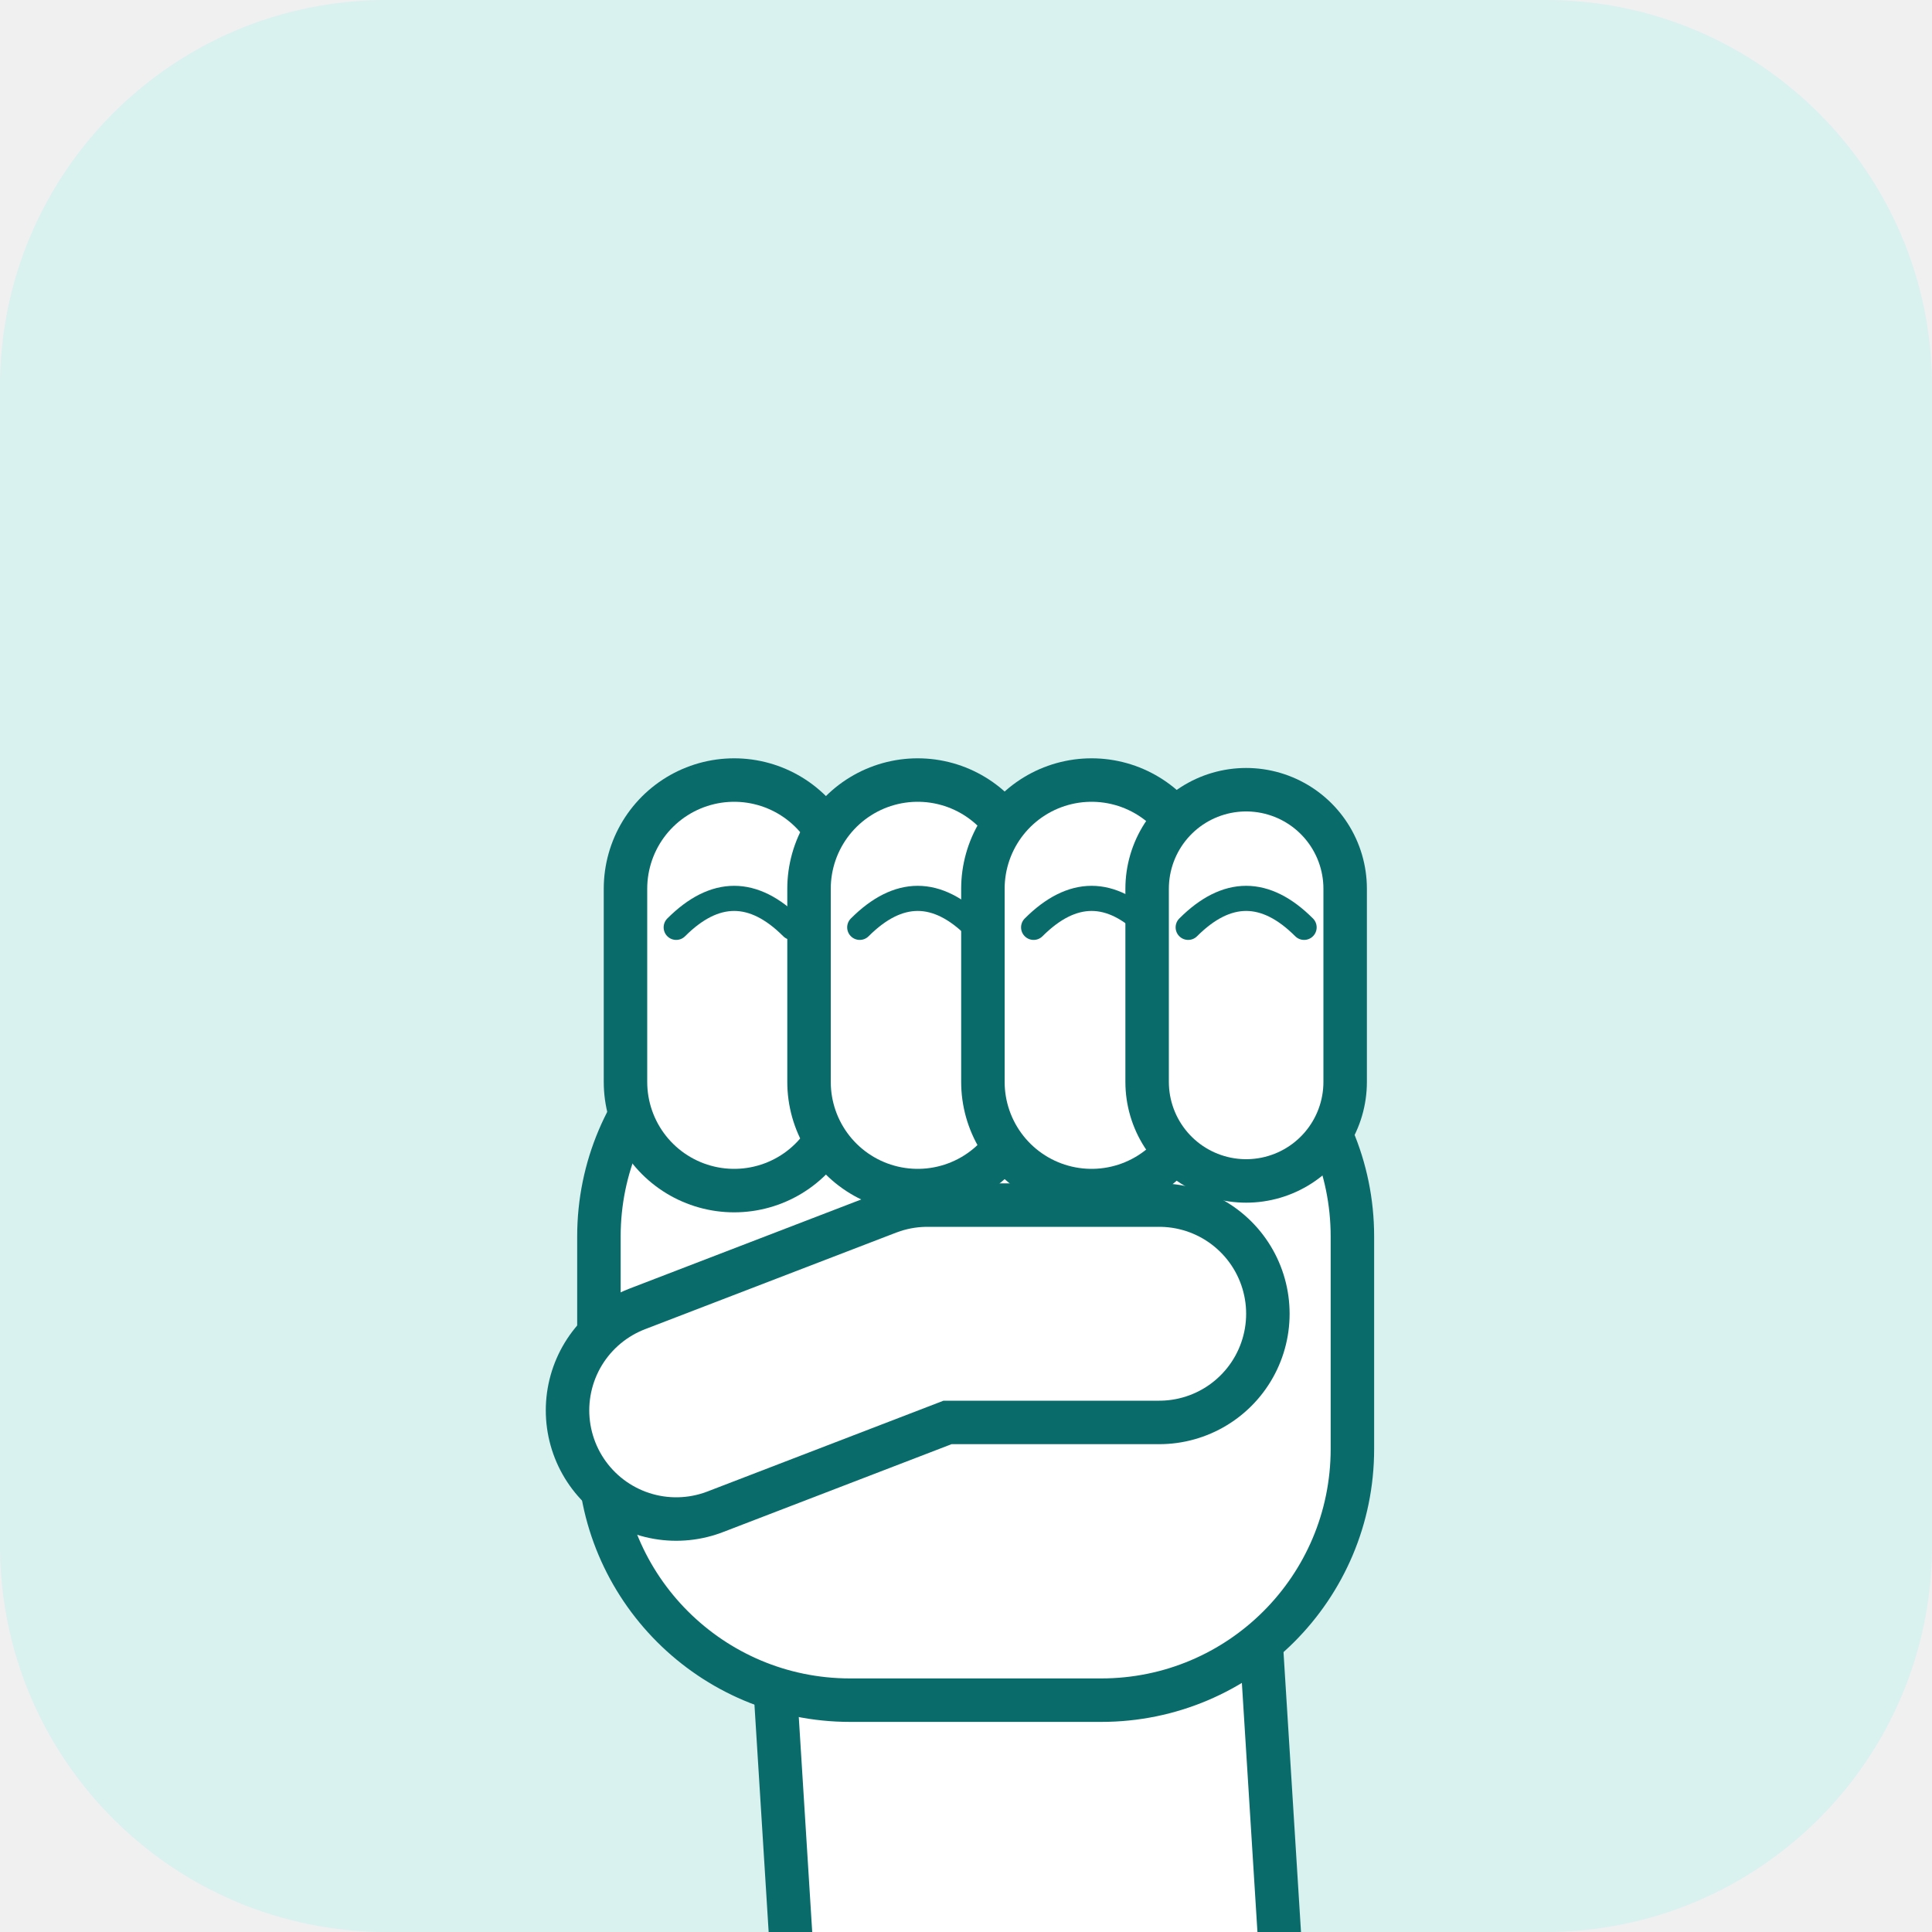
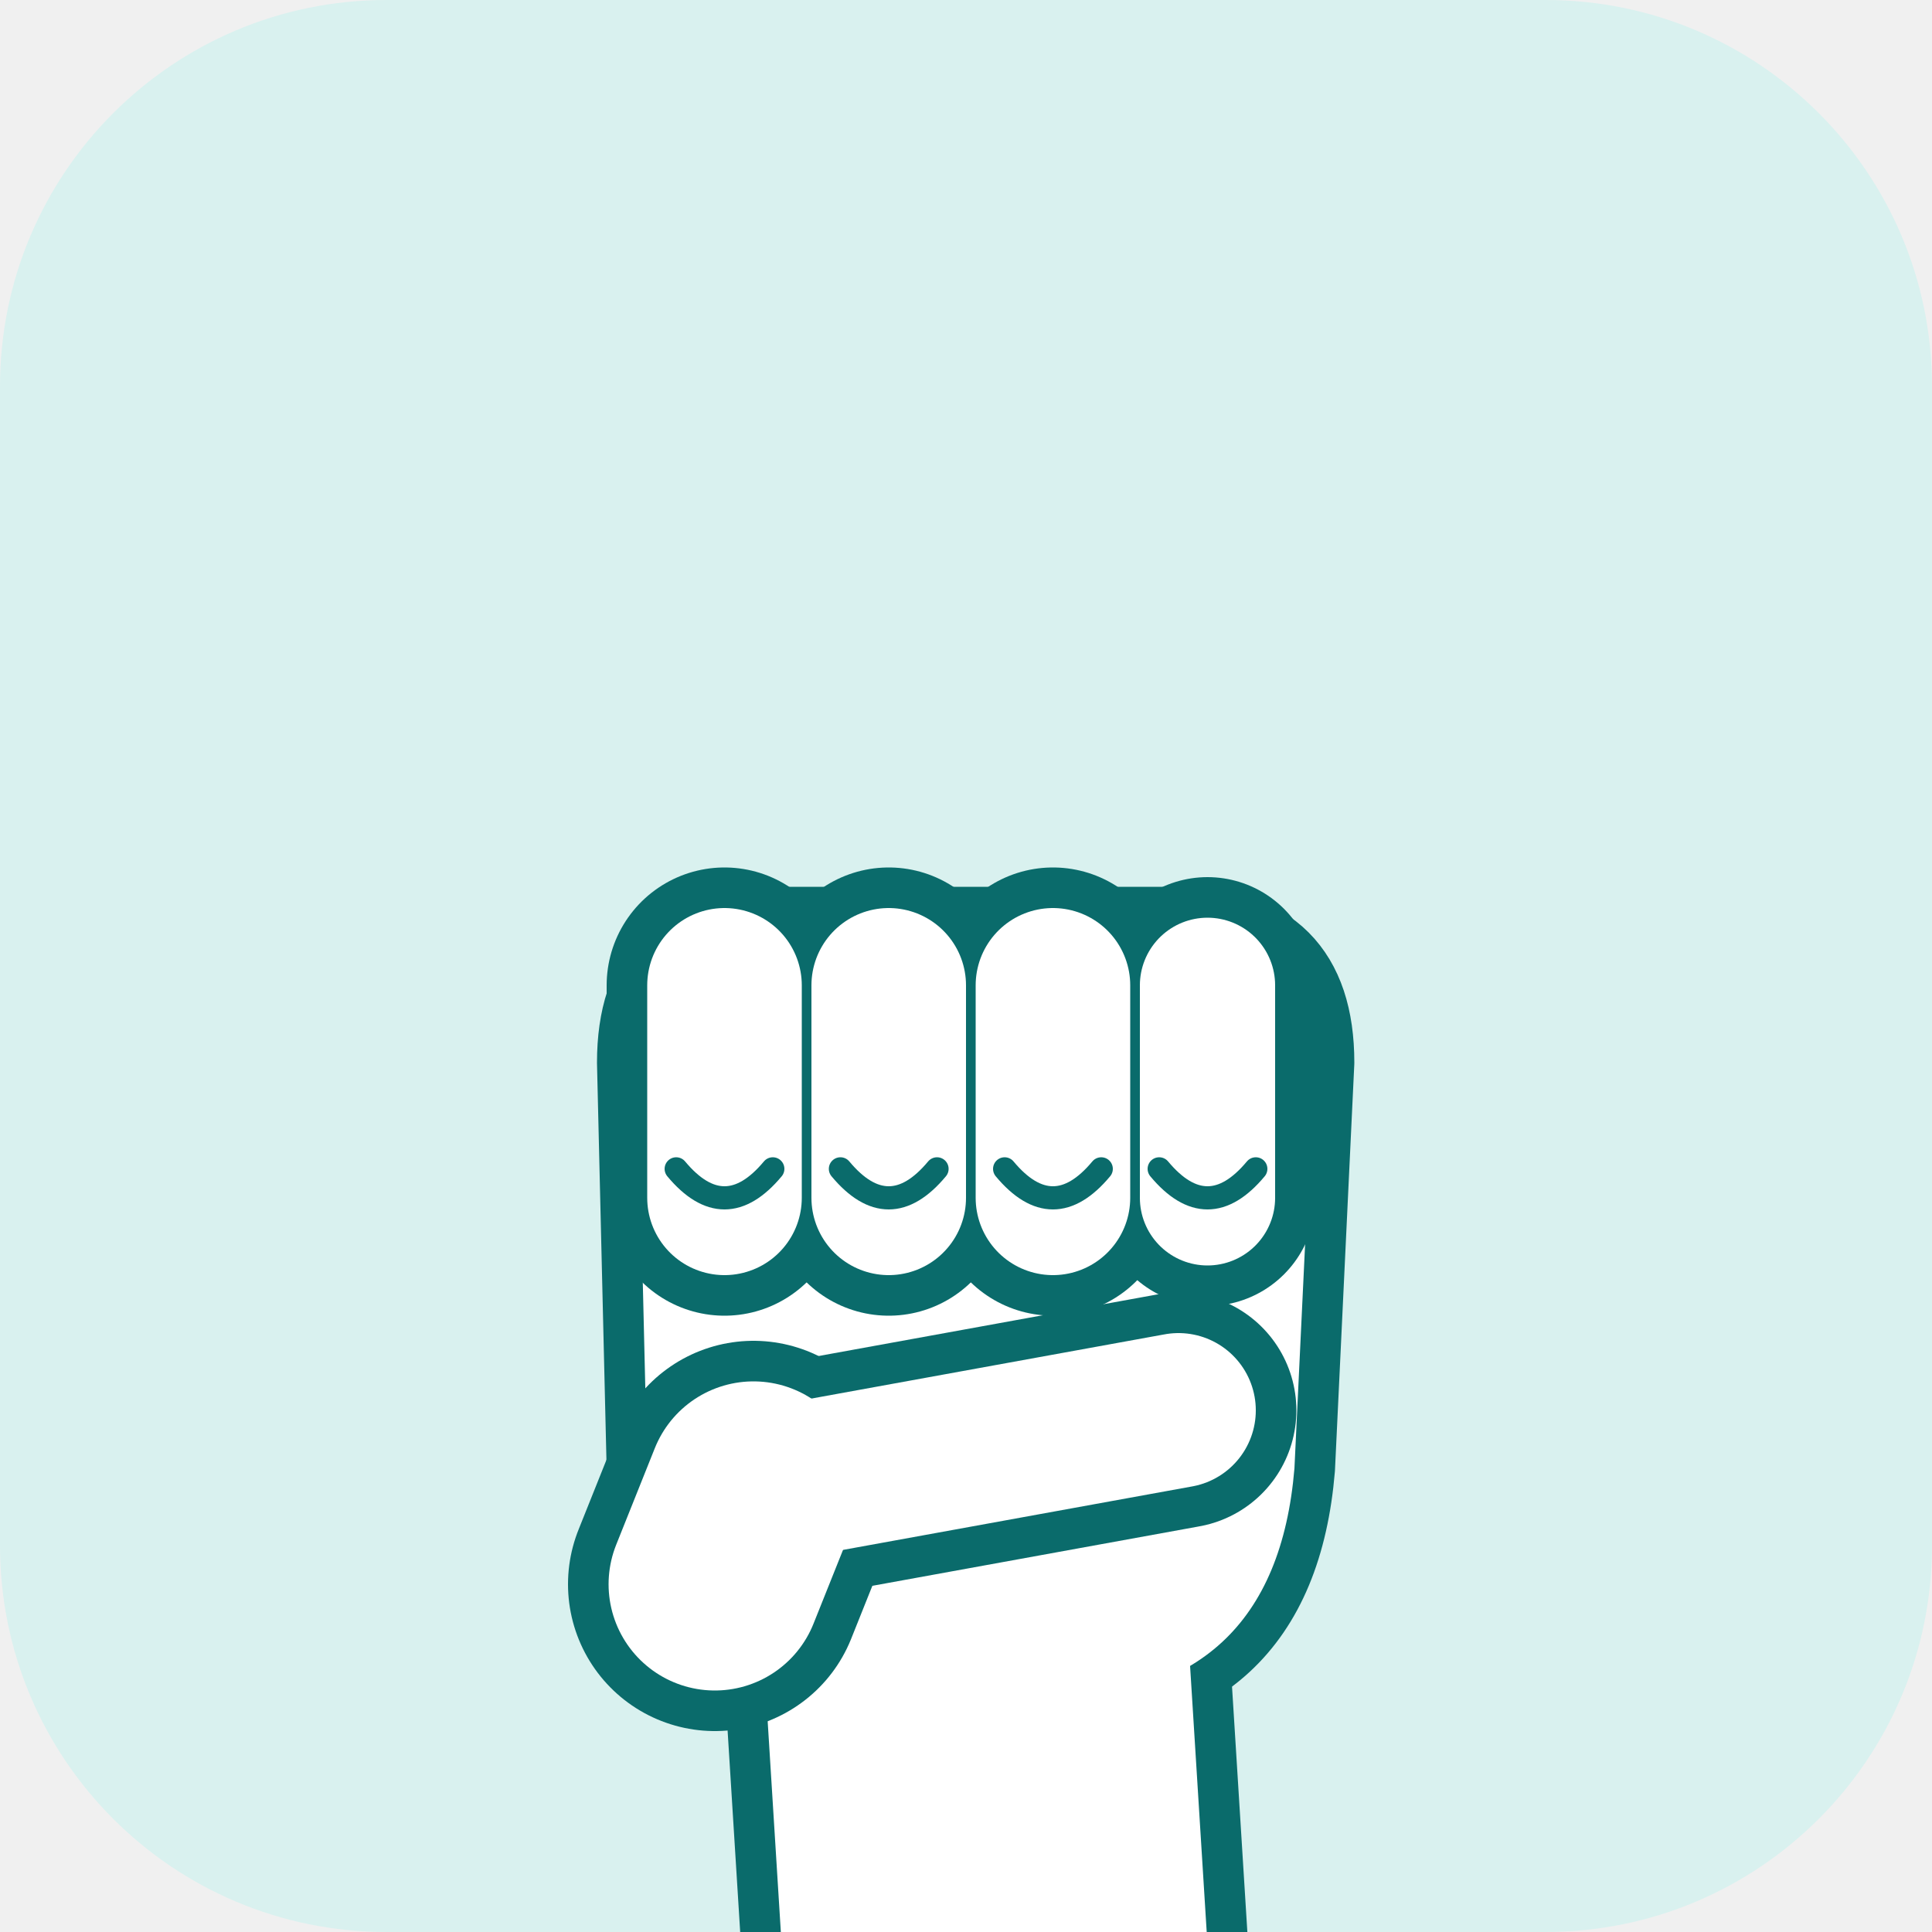
<svg xmlns="http://www.w3.org/2000/svg" viewBox="0 0 200 200" role="img" aria-label="Seña de la letra E en LSM">
  <rect width="200" height="200" rx="40" fill="#D9F1EF" />
-   <path d="M108.0 214.0 L104.0 150.0" fill="none" stroke="#0A6B6B" stroke-width="55.0" stroke-linecap="round" stroke-linejoin="round" />
-   <path d="M108.0 214.0 L104.0 150.0" fill="none" stroke="#FFFFFF" stroke-width="46.0" stroke-linecap="round" stroke-linejoin="round" />
-   <rect x="62" y="102" width="78" height="74" rx="26" fill="#FFFFFF" stroke="#0A6B6B" stroke-width="4.5" />
-   <path d="M76.0 112.0 L76.0 92.0 L76.0 104.0" fill="none" stroke="#0A6B6B" stroke-width="27.0" stroke-linecap="round" stroke-linejoin="round" />
-   <path d="M76.0 112.0 L76.0 92.0 L76.0 104.0" fill="none" stroke="#FFFFFF" stroke-width="18.0" stroke-linecap="round" stroke-linejoin="round" />
-   <path d="M70 96 Q76 90 82 96" fill="none" stroke="#0A6B6B" stroke-width="2.6" stroke-linecap="round" stroke-linejoin="round" />
-   <path d="M95.0 112.0 L95.0 92.0 L95.0 104.0" fill="none" stroke="#0A6B6B" stroke-width="27.0" stroke-linecap="round" stroke-linejoin="round" />
-   <path d="M95.0 112.0 L95.0 92.0 L95.0 104.0" fill="none" stroke="#FFFFFF" stroke-width="18.0" stroke-linecap="round" stroke-linejoin="round" />
-   <path d="M89 96 Q95 90 101 96" fill="none" stroke="#0A6B6B" stroke-width="2.6" stroke-linecap="round" stroke-linejoin="round" />
-   <path d="M113.0 112.0 L113.0 92.0 L113.0 104.0" fill="none" stroke="#0A6B6B" stroke-width="27.0" stroke-linecap="round" stroke-linejoin="round" />
-   <path d="M113.0 112.0 L113.0 92.0 L113.0 104.0" fill="none" stroke="#FFFFFF" stroke-width="18.0" stroke-linecap="round" stroke-linejoin="round" />
-   <path d="M107 96 Q113 90 119 96" fill="none" stroke="#0A6B6B" stroke-width="2.6" stroke-linecap="round" stroke-linejoin="round" />
-   <path d="M129.0 112.0 L129.0 92.0 L129.0 104.0" fill="none" stroke="#0A6B6B" stroke-width="25.0" stroke-linecap="round" stroke-linejoin="round" />
-   <path d="M129.0 112.0 L129.0 92.0 L129.0 104.0" fill="none" stroke="#FFFFFF" stroke-width="16.0" stroke-linecap="round" stroke-linejoin="round" />
-   <path d="M123 96 Q129 90 135 96" fill="none" stroke="#0A6B6B" stroke-width="2.6" stroke-linecap="round" stroke-linejoin="round" />
-   <path d="M70.0 146.0 L96.0 136.0 L120.0 136.0" fill="none" stroke="#0A6B6B" stroke-width="27.0" stroke-linecap="round" stroke-linejoin="round" />
-   <path d="M70.0 146.0 L96.0 136.0 L120.0 136.0" fill="none" stroke="#FFFFFF" stroke-width="18.0" stroke-linecap="round" stroke-linejoin="round" />
+   <path d="M101.0 170.0 L104.0 218.0" fill="none" stroke="#0A6B6B" stroke-width="52.4" stroke-linecap="round" stroke-linejoin="round" />
+   <path d="M66 110 Q66 96 80 96 L122 96 Q136 96 136 110 L134 152 Q132 176 108 176 L94 176 Q70 176 67 152 Z" fill="#0A6B6B" stroke="#0A6B6B" stroke-width="8.4" stroke-linejoin="round" />
+   <path d="M101.0 170.0 L104.0 218.0" fill="none" stroke="#FFFFFF" stroke-width="44.0" stroke-linecap="round" stroke-linejoin="round" />
+   <path d="M66 110 Q66 96 80 96 L122 96 Q136 96 136 110 L134 152 Q132 176 108 176 L94 176 Q70 176 67 152 Z" fill="#FFFFFF" />
+   <path d="M75.0 102.0 L75.0 124.0" fill="none" stroke="#0A6B6B" stroke-width="24.4" stroke-linecap="round" stroke-linejoin="round" />
+   <path d="M92.0 102.0 L92.0 124.0" fill="none" stroke="#0A6B6B" stroke-width="24.4" stroke-linecap="round" stroke-linejoin="round" />
+   <path d="M109.0 102.0 L109.0 124.0" fill="none" stroke="#0A6B6B" stroke-width="24.4" stroke-linecap="round" stroke-linejoin="round" />
+   <path d="M125.0 102.0 L125.0 124.0" fill="none" stroke="#0A6B6B" stroke-width="22.4" stroke-linecap="round" stroke-linejoin="round" />
+   <path d="M75.0 102.0 L75.0 124.0" fill="none" stroke="#FFFFFF" stroke-width="16.0" stroke-linecap="round" stroke-linejoin="round" />
+   <path d="M92.0 102.0 L92.0 124.0" fill="none" stroke="#FFFFFF" stroke-width="16.0" stroke-linecap="round" stroke-linejoin="round" />
+   <path d="M109.0 102.0 L109.0 124.0" fill="none" stroke="#FFFFFF" stroke-width="16.0" stroke-linecap="round" stroke-linejoin="round" />
+   <path d="M125.0 102.0 L125.0 124.0" fill="none" stroke="#FFFFFF" stroke-width="14.0" stroke-linecap="round" stroke-linejoin="round" />
+   <path d="M70 121 Q75 127 80 121" fill="none" stroke="#0A6B6B" stroke-width="2.4" stroke-linecap="round" stroke-linejoin="round" />
+   <path d="M87 121 Q92 127 97 121" fill="none" stroke="#0A6B6B" stroke-width="2.4" stroke-linecap="round" stroke-linejoin="round" />
+   <path d="M104 121 Q109 127 114 121" fill="none" stroke="#0A6B6B" stroke-width="2.4" stroke-linecap="round" stroke-linejoin="round" />
+   <path d="M120 121 Q125 127 130 121" fill="none" stroke="#0A6B6B" stroke-width="2.4" stroke-linecap="round" stroke-linejoin="round" />
+   <path d="M74.0 164.0 L78.0 154.0" fill="none" stroke="#0A6B6B" stroke-width="30.4" stroke-linecap="round" stroke-linejoin="round" />
+   <path d="M78.0 154.0 L122.0 146.0" fill="none" stroke="#0A6B6B" stroke-width="24.4" stroke-linecap="round" stroke-linejoin="round" />
+   <path d="M74.0 164.0 L78.0 154.0" fill="none" stroke="#FFFFFF" stroke-width="22.0" stroke-linecap="round" stroke-linejoin="round" />
+   <path d="M78.0 154.0 L122.0 146.0" fill="none" stroke="#FFFFFF" stroke-width="16.0" stroke-linecap="round" stroke-linejoin="round" />
</svg>
